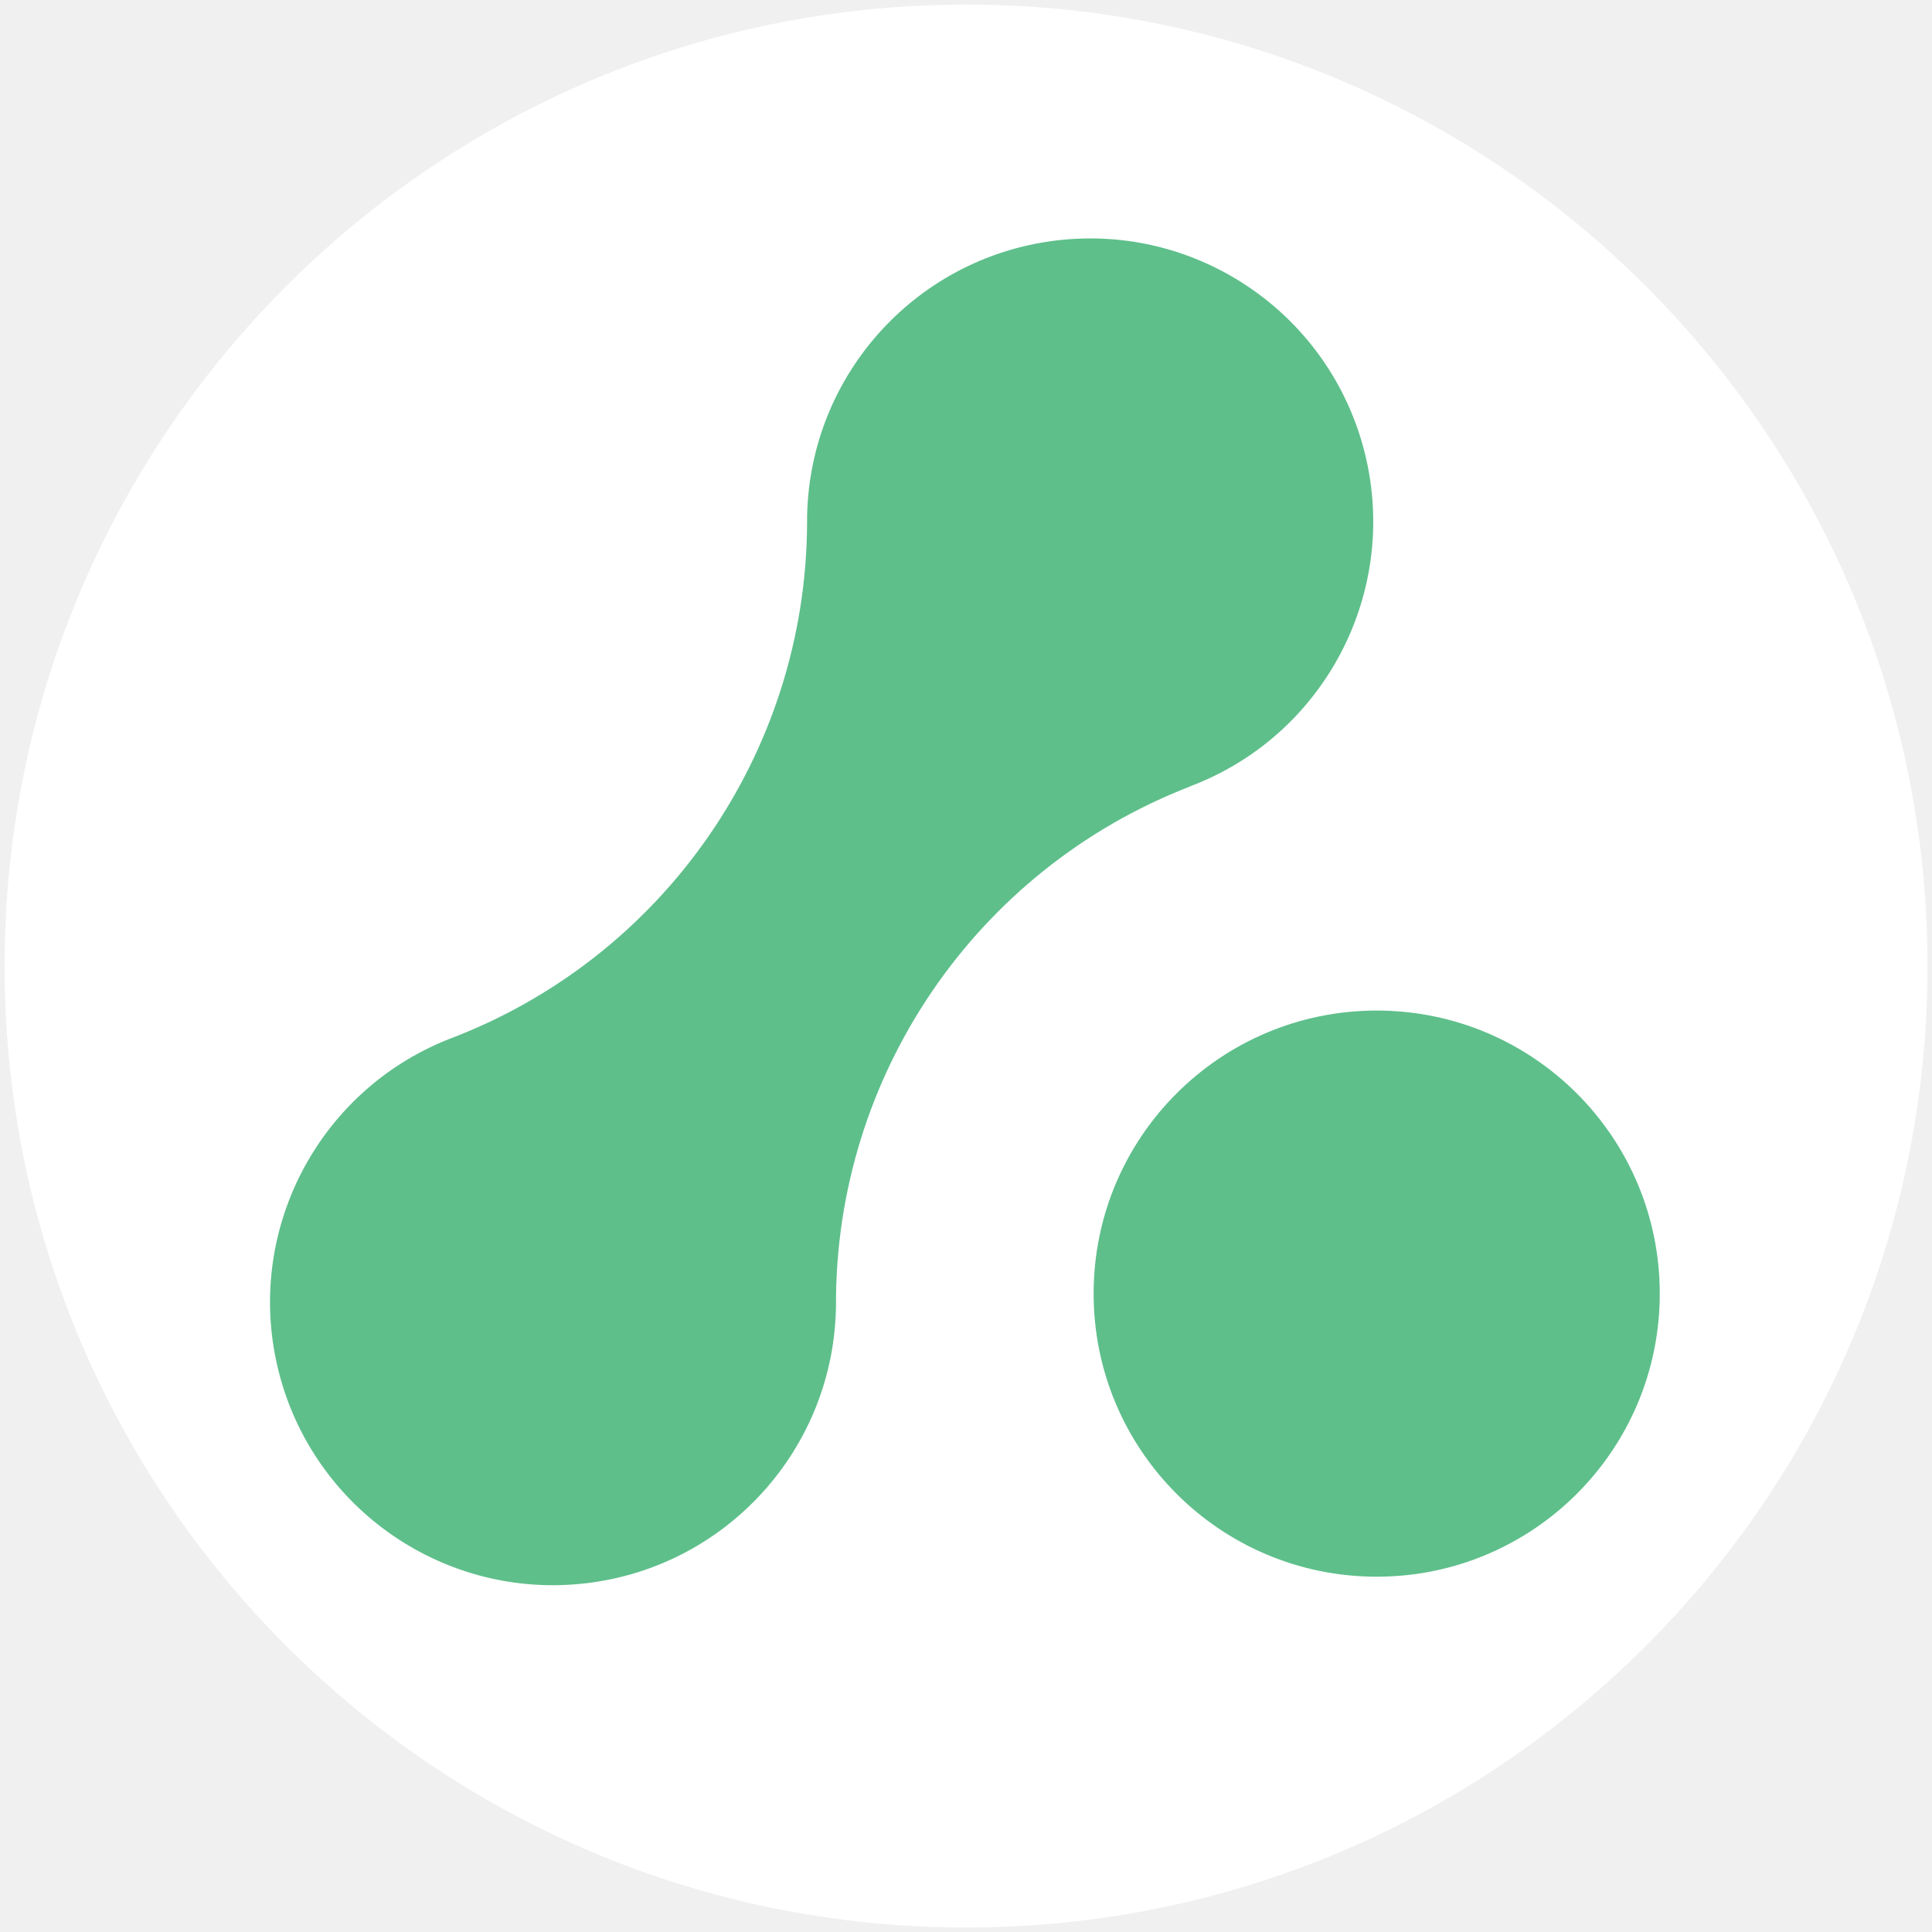
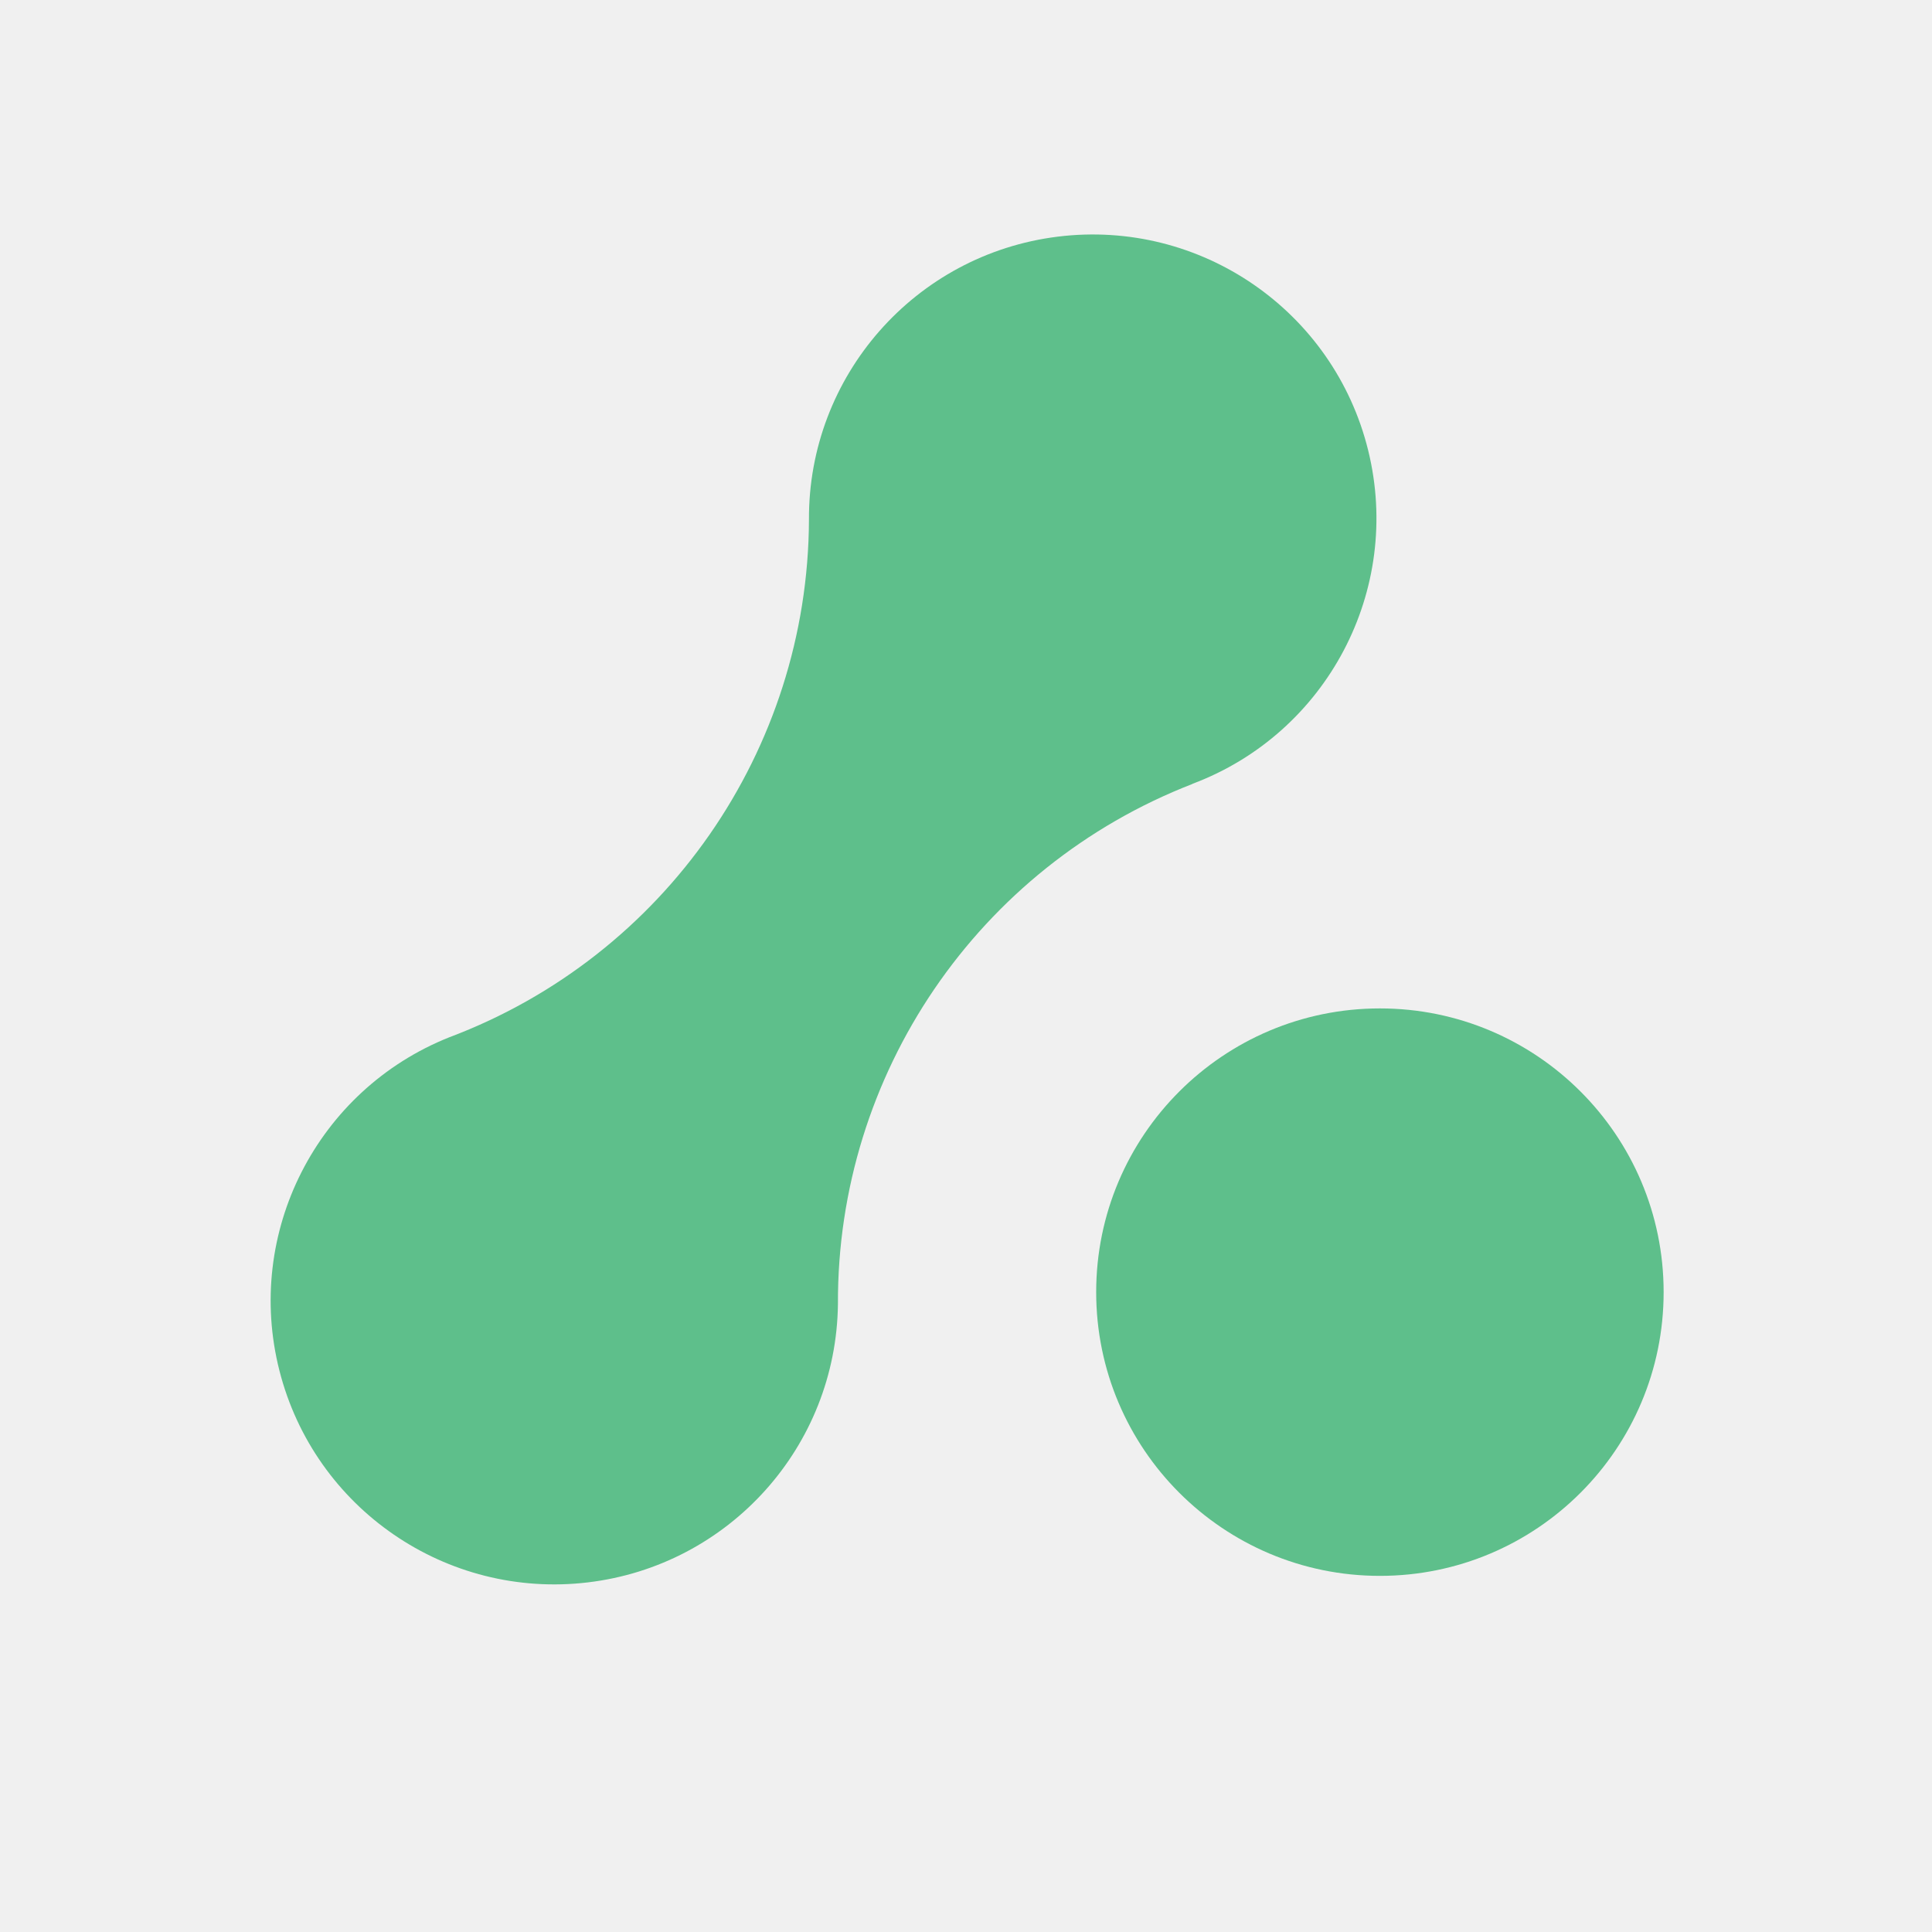
- <svg xmlns="http://www.w3.org/2000/svg" viewBox="0 0 210.49 210.49">
-   <defs>
-     <style>
-       .cls-1 { fill: #fff; }
-       .cls-2 { fill: #5ebf8b; }
-     </style>
-   </defs>
-   <g id="Layer_1-2" data-name="Layer 1">
-     <circle class="cls-1" cx="105.25" cy="105.25" r="104.75" />
-     <circle class="cls-2" cx="149.99" cy="140.94" r="30.84" />
-     <path class="cls-2" d="M129.61,85.69A30.84,30.84,0,1,0,87.93,57h0a60.36,60.36,0,0,1-39.1,56.24h0a30.83,30.83,0,1,0,42.25,29v0A60.38,60.38,0,0,1,129.62,85.7Z" />
+ <svg xmlns="http://www.w3.org/2000/svg" width="210" height="210" viewBox="0 0 210 210">
+   <g id="Layer1-2">
+     <path id="Path" fill="#5ebf8b" stroke="none" d="M 180.83 140.45 C 180.83 157.482 167.022 171.29 149.99 171.29 C 132.958 171.29 119.15 157.482 119.15 140.45 C 119.15 123.418 132.958 109.61 149.99 109.61 C 167.022 109.61 180.83 123.418 180.83 140.45 Z" />
+     <path id="path1" fill="#5ebf8b" stroke="none" d="M 129.61 85.2 C 144.243 79.706 152.452 64.132 148.715 48.955 C 144.978 33.777 130.477 23.796 114.965 25.724 C 99.454 27.652 87.838 40.879 87.93 56.51 L 87.93 56.51 C 87.825 81.553 72.268 103.93 48.83 112.75 L 48.83 112.75 C 34.455 118.484 26.558 133.987 30.374 148.986 C 34.189 163.985 48.533 173.831 63.901 171.999 C 79.269 170.167 90.897 157.226 91.08 141.75 L 91.08 141.75 C 90.977 116.74 106.303 94.256 129.62 85.21 Z" />
  </g>
</svg>
